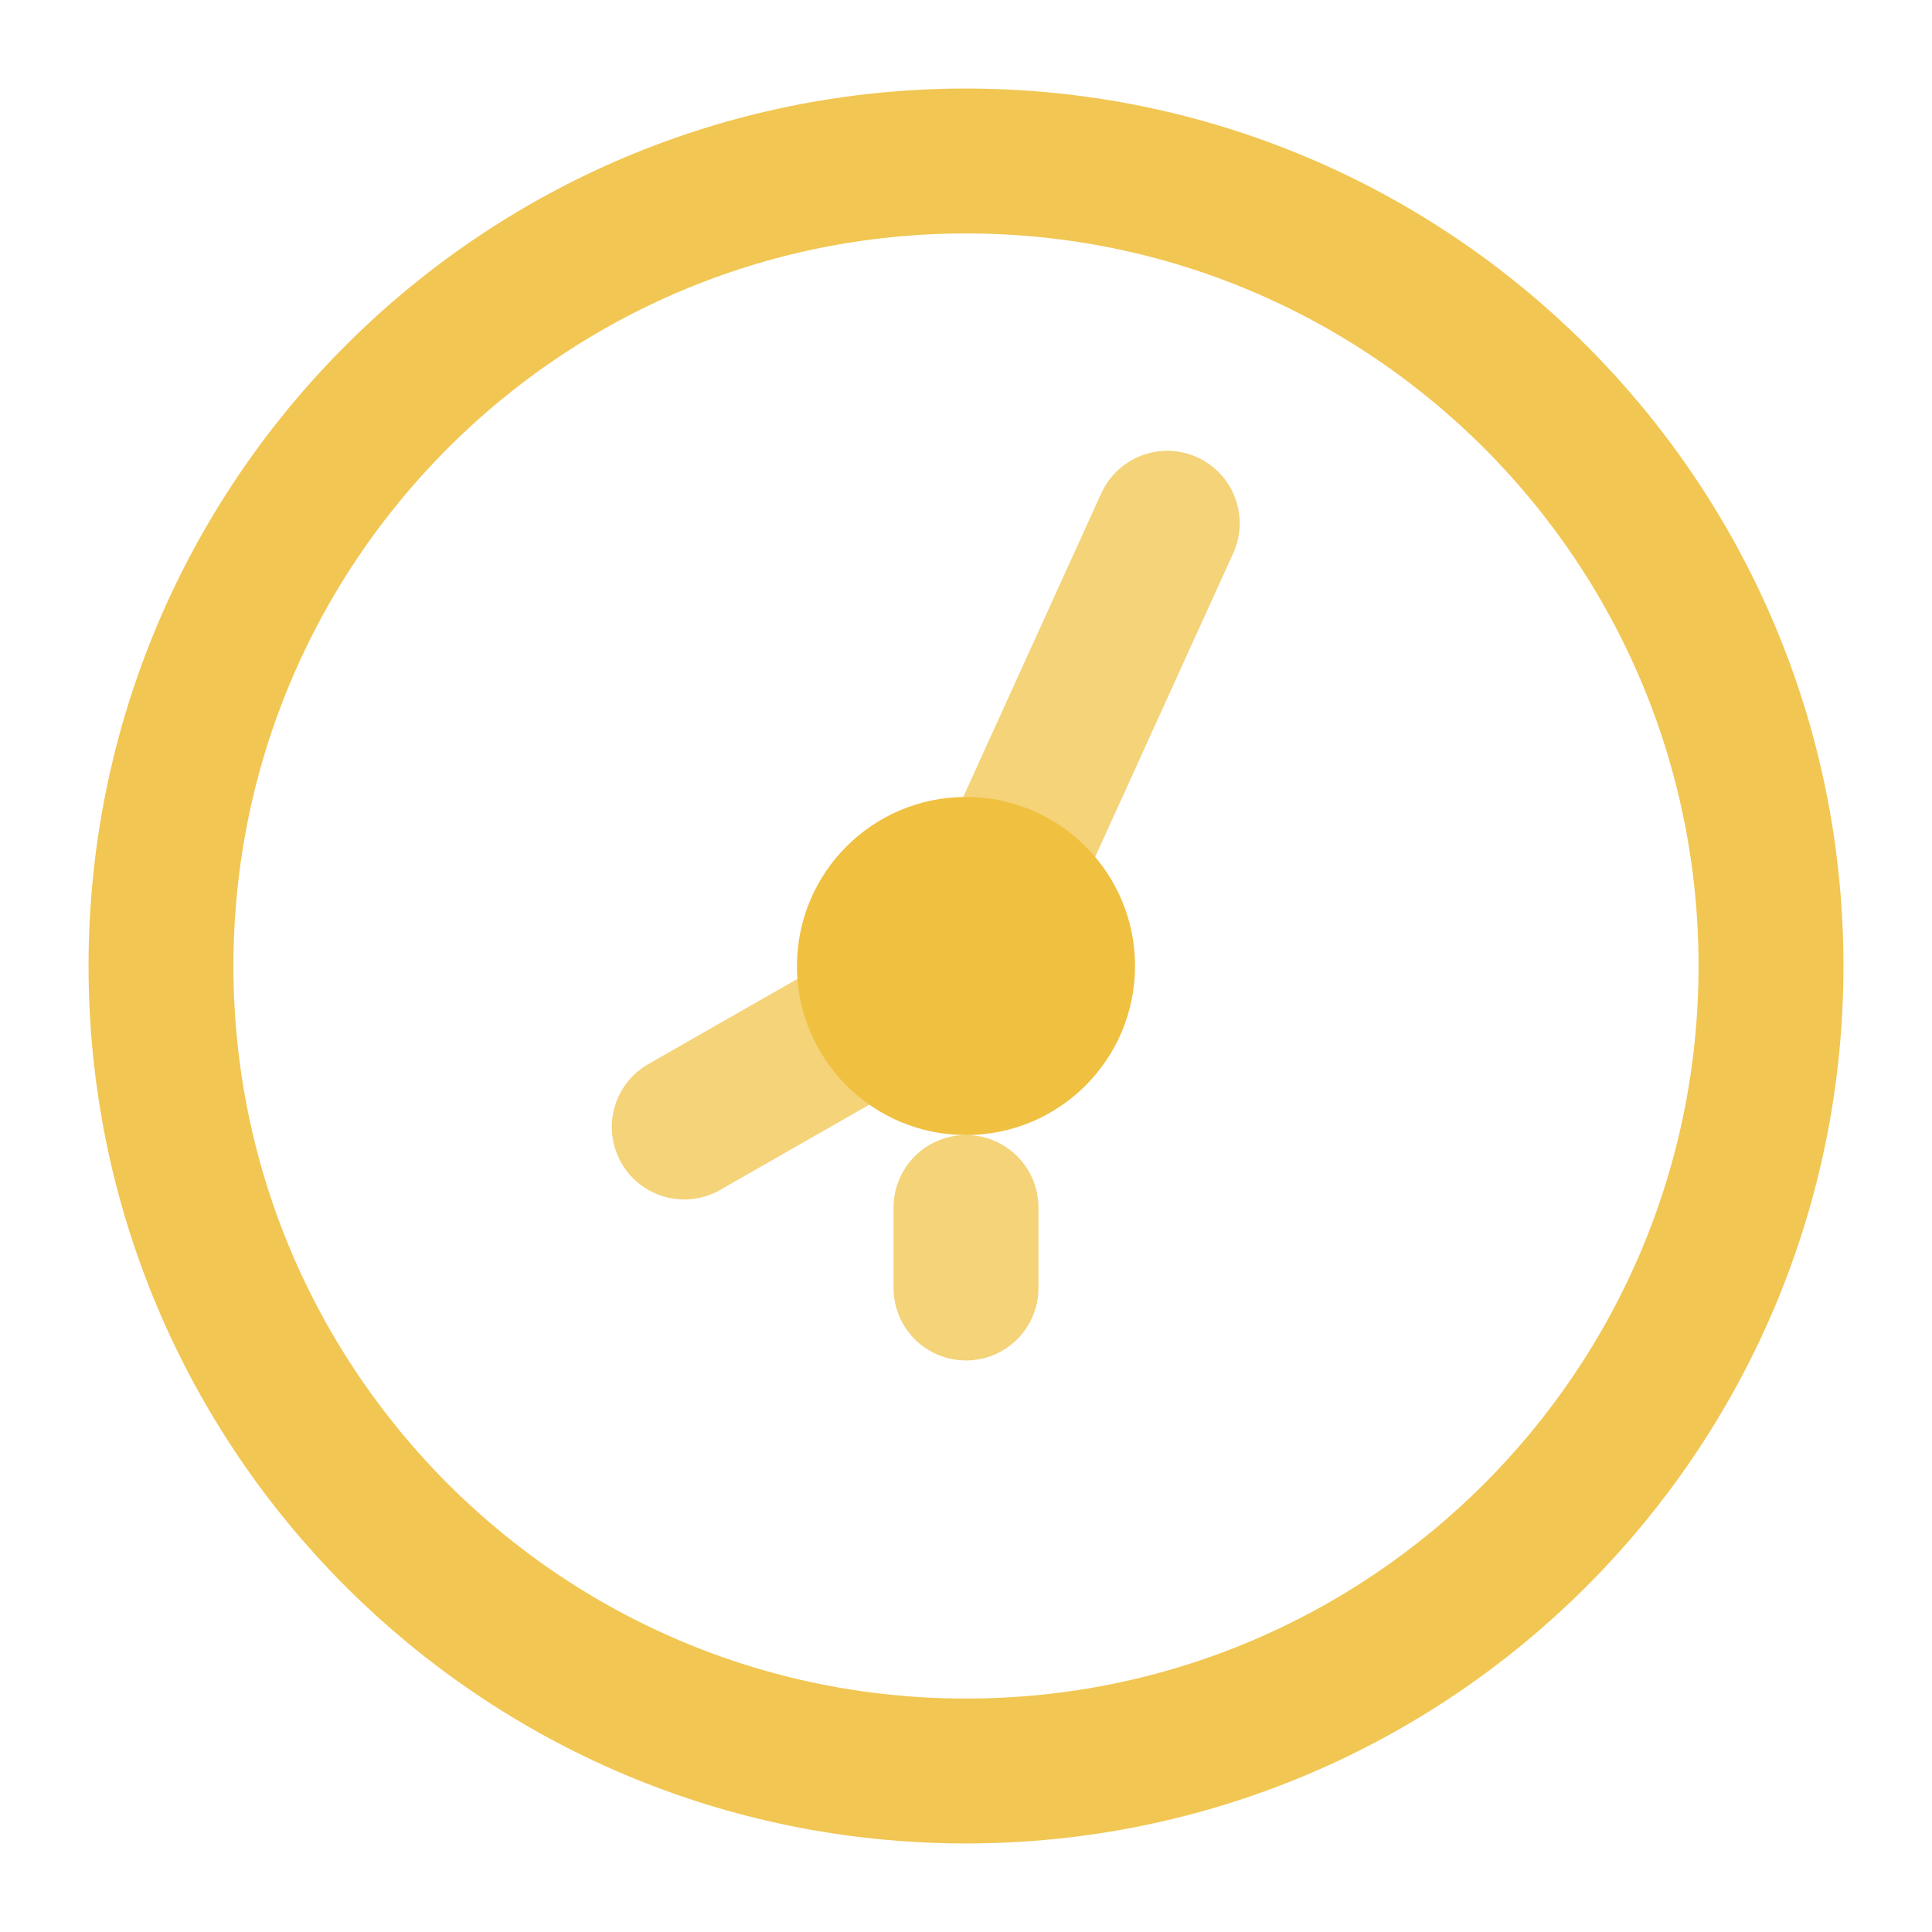
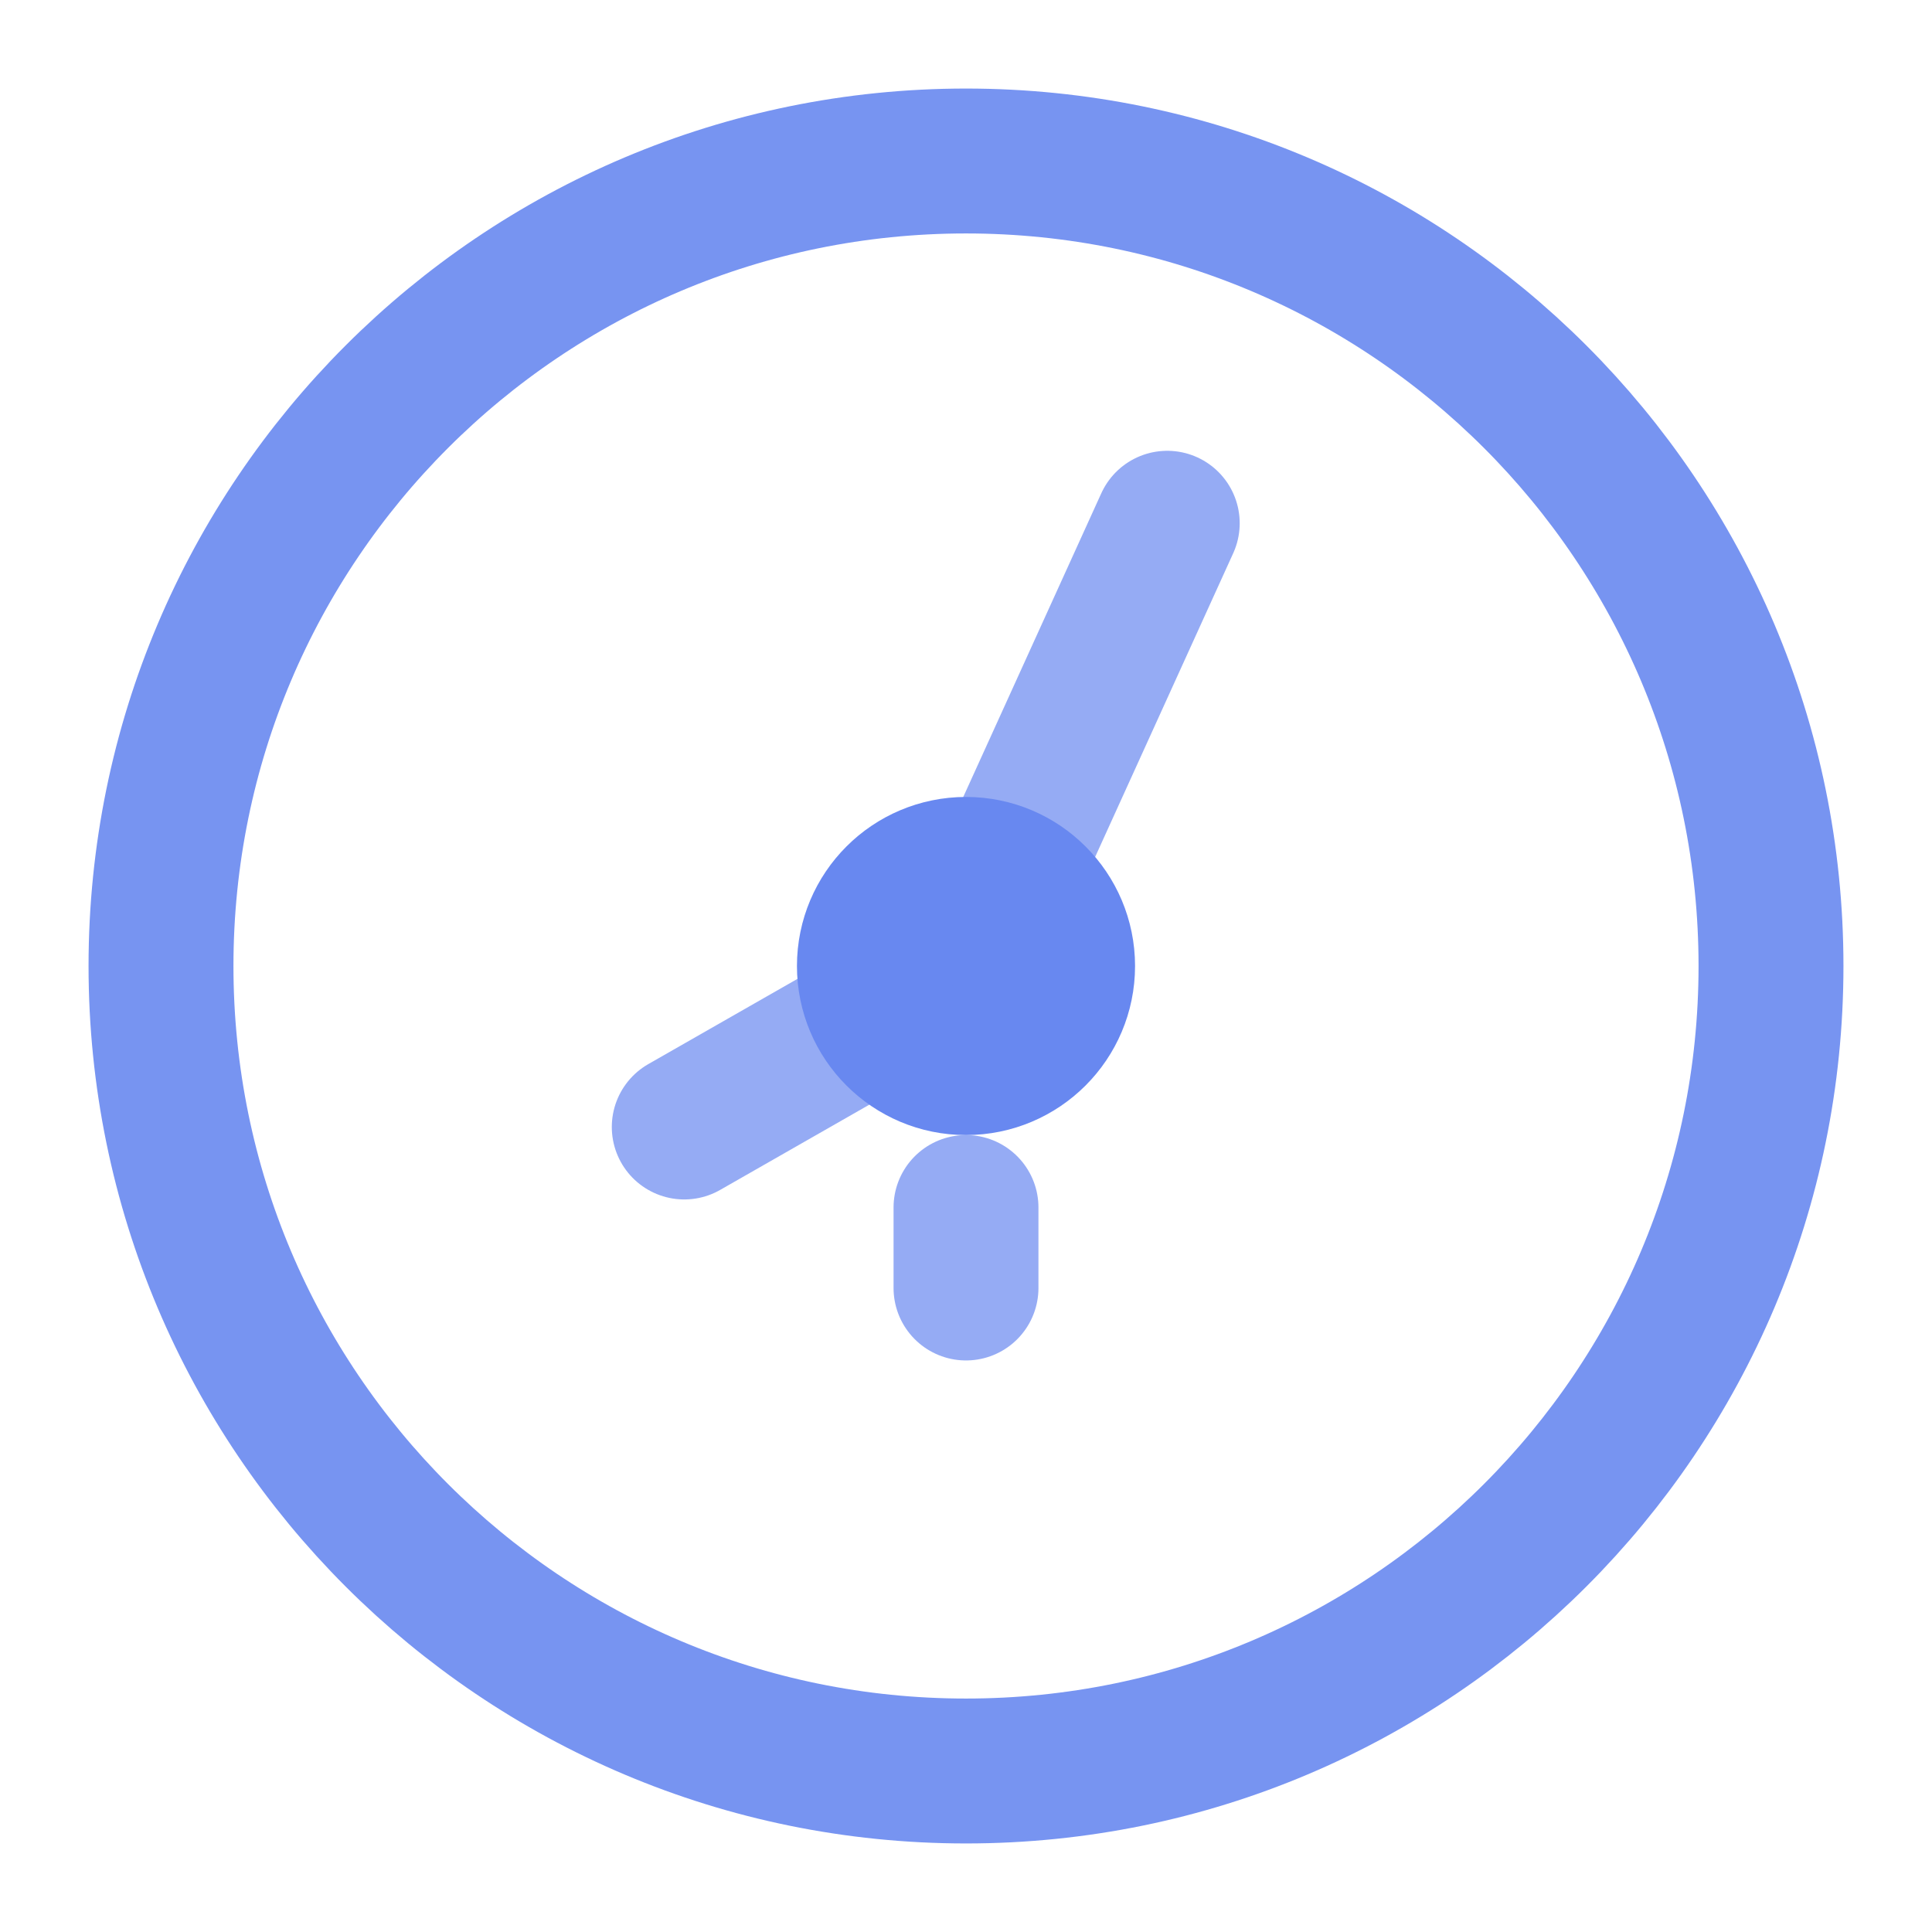
- <svg xmlns="http://www.w3.org/2000/svg" width="28" height="28" viewBox="0 0 24 24" fill="none" stroke="#f0c040" stroke-width="1.8" stroke-linecap="round" stroke-linejoin="round">
+ <svg xmlns="http://www.w3.org/2000/svg" width="28" height="28" viewBox="0 0 24 24" fill="none" stroke="#6888f0" stroke-width="1.8" stroke-linecap="round" stroke-linejoin="round">
  <path d="M12 22c5.523 0 10-4.477 10-10S17.523 2 12 2 2 6.477 2 12s4.477 10 10 10Z" opacity="0.9" />
  <path d="M12 16v-1M14.5 6.5 12 12l-3.5 2" opacity="0.7" />
-   <circle cx="12" cy="12" r="1.2" fill="#f0c040" />
+   <circle cx="12" cy="12" r="1.2" fill="#6888f0" />
</svg>
